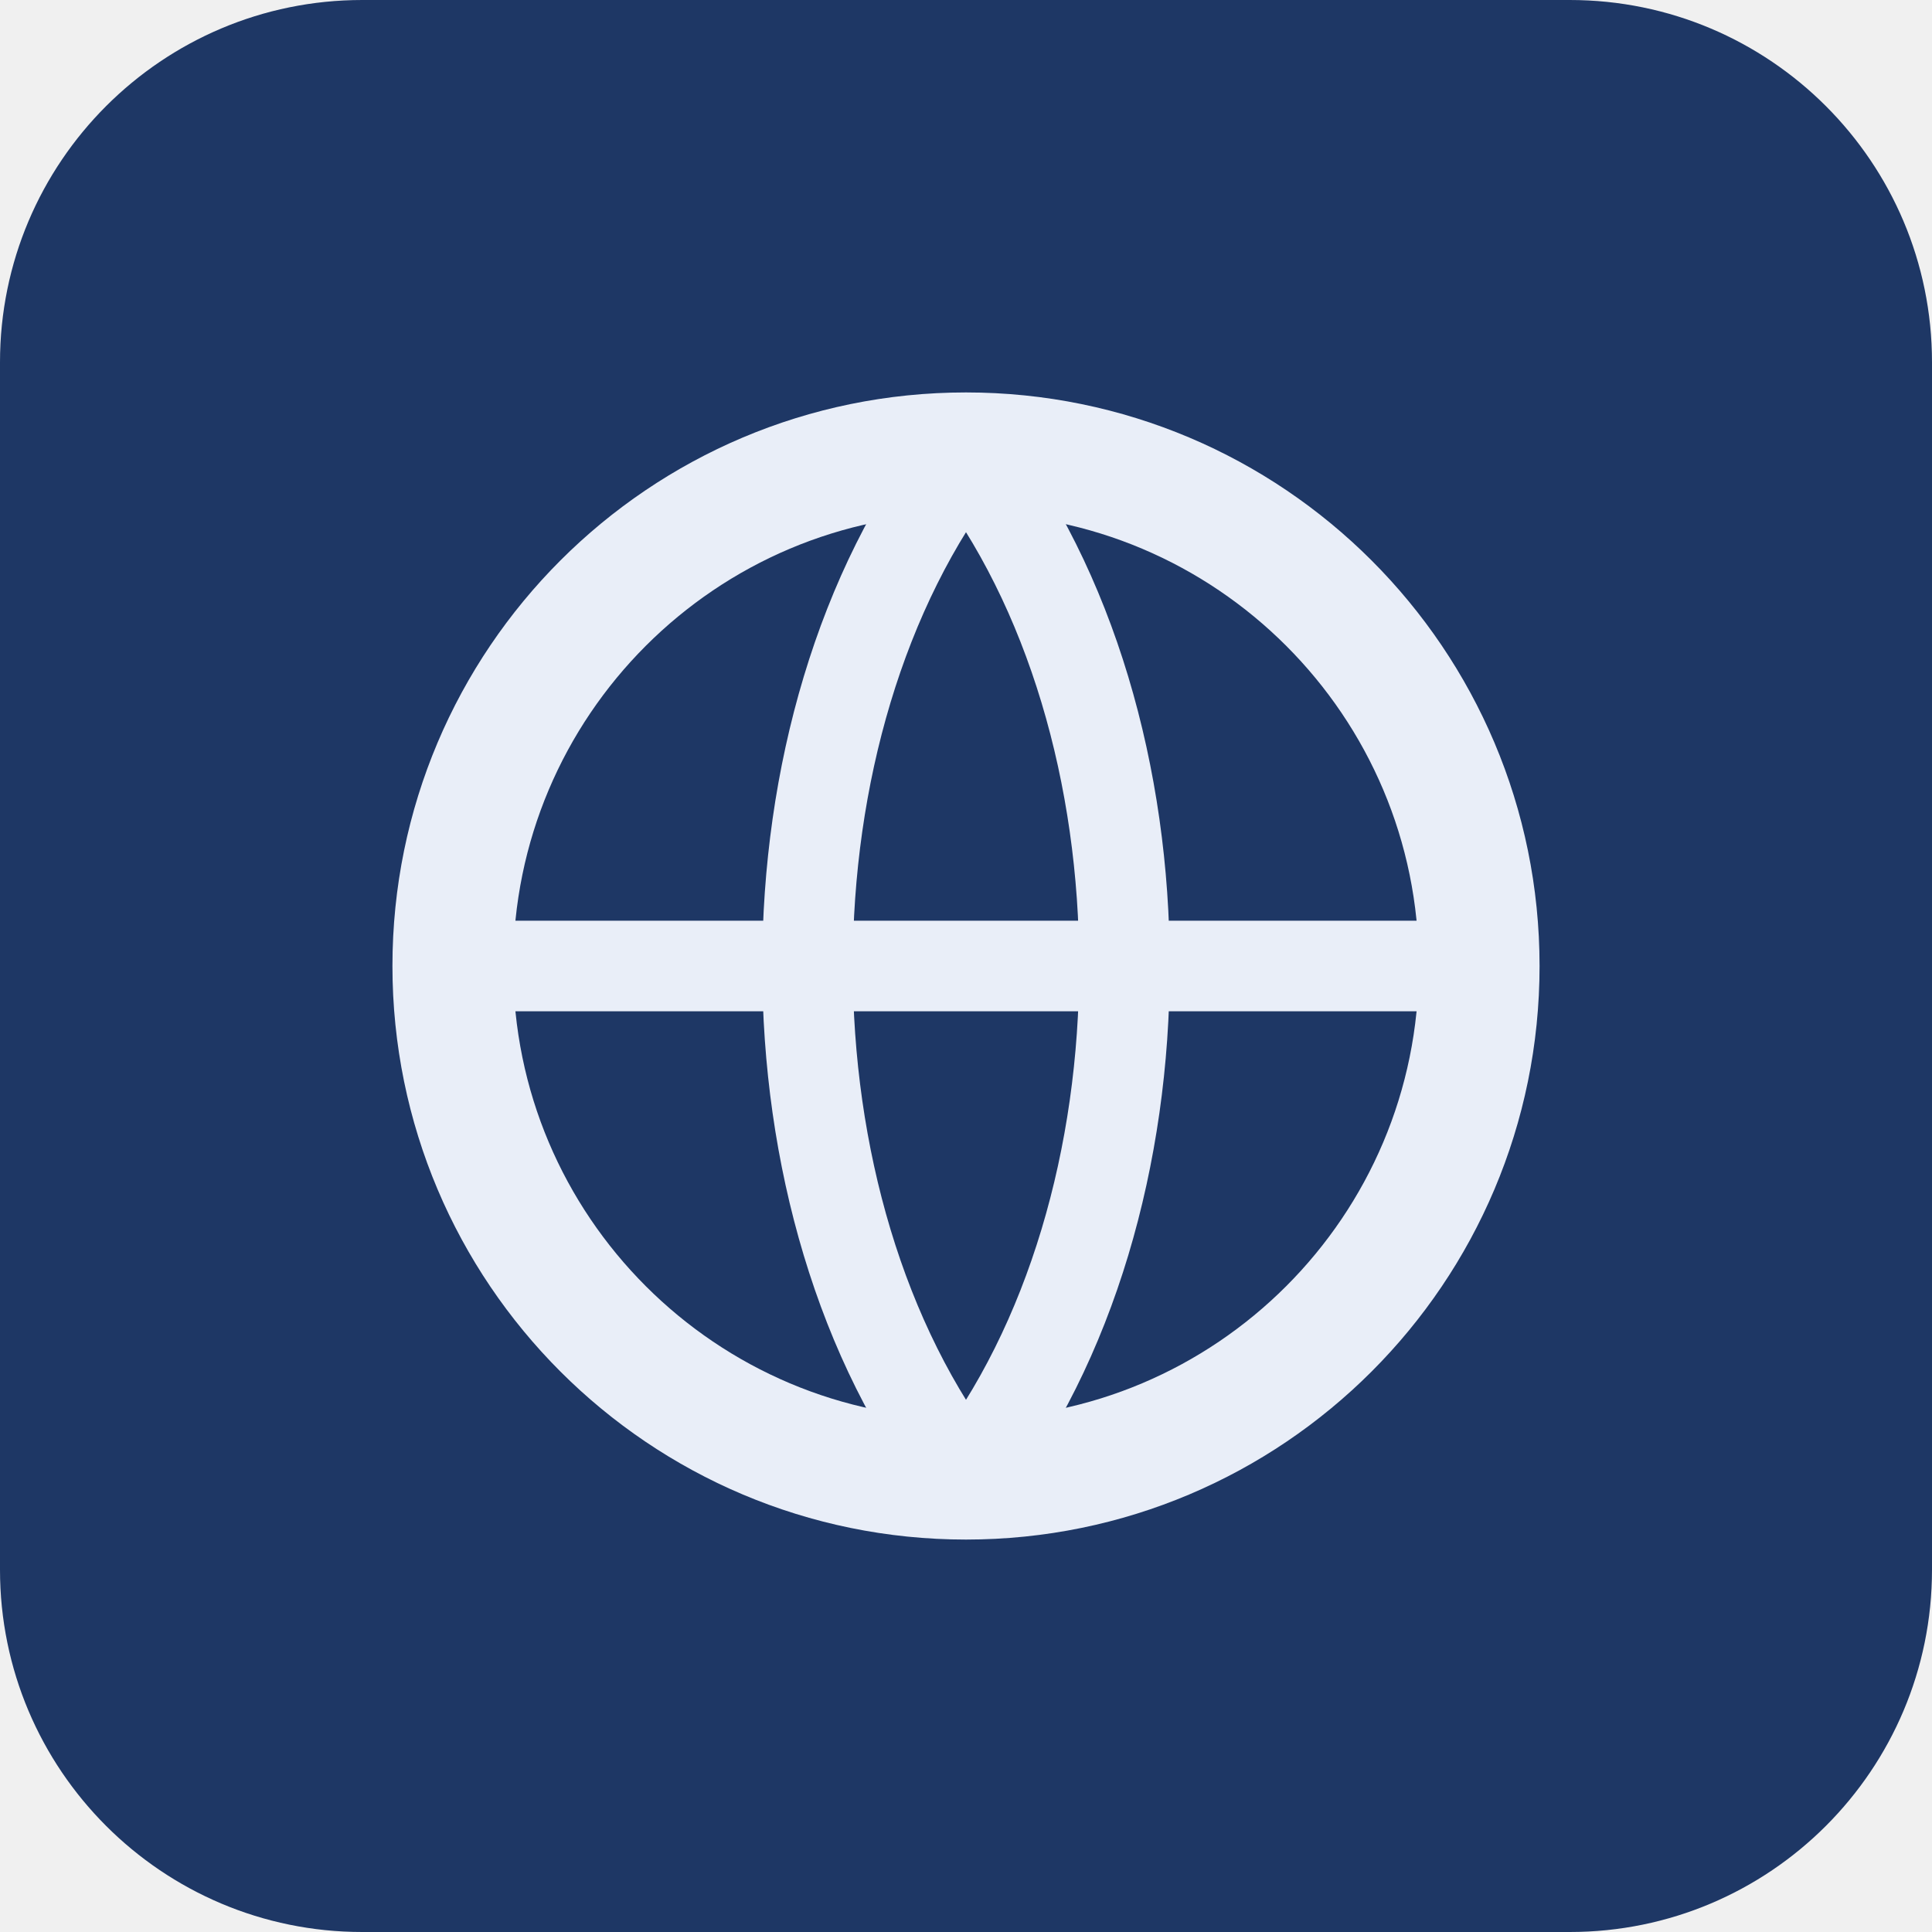
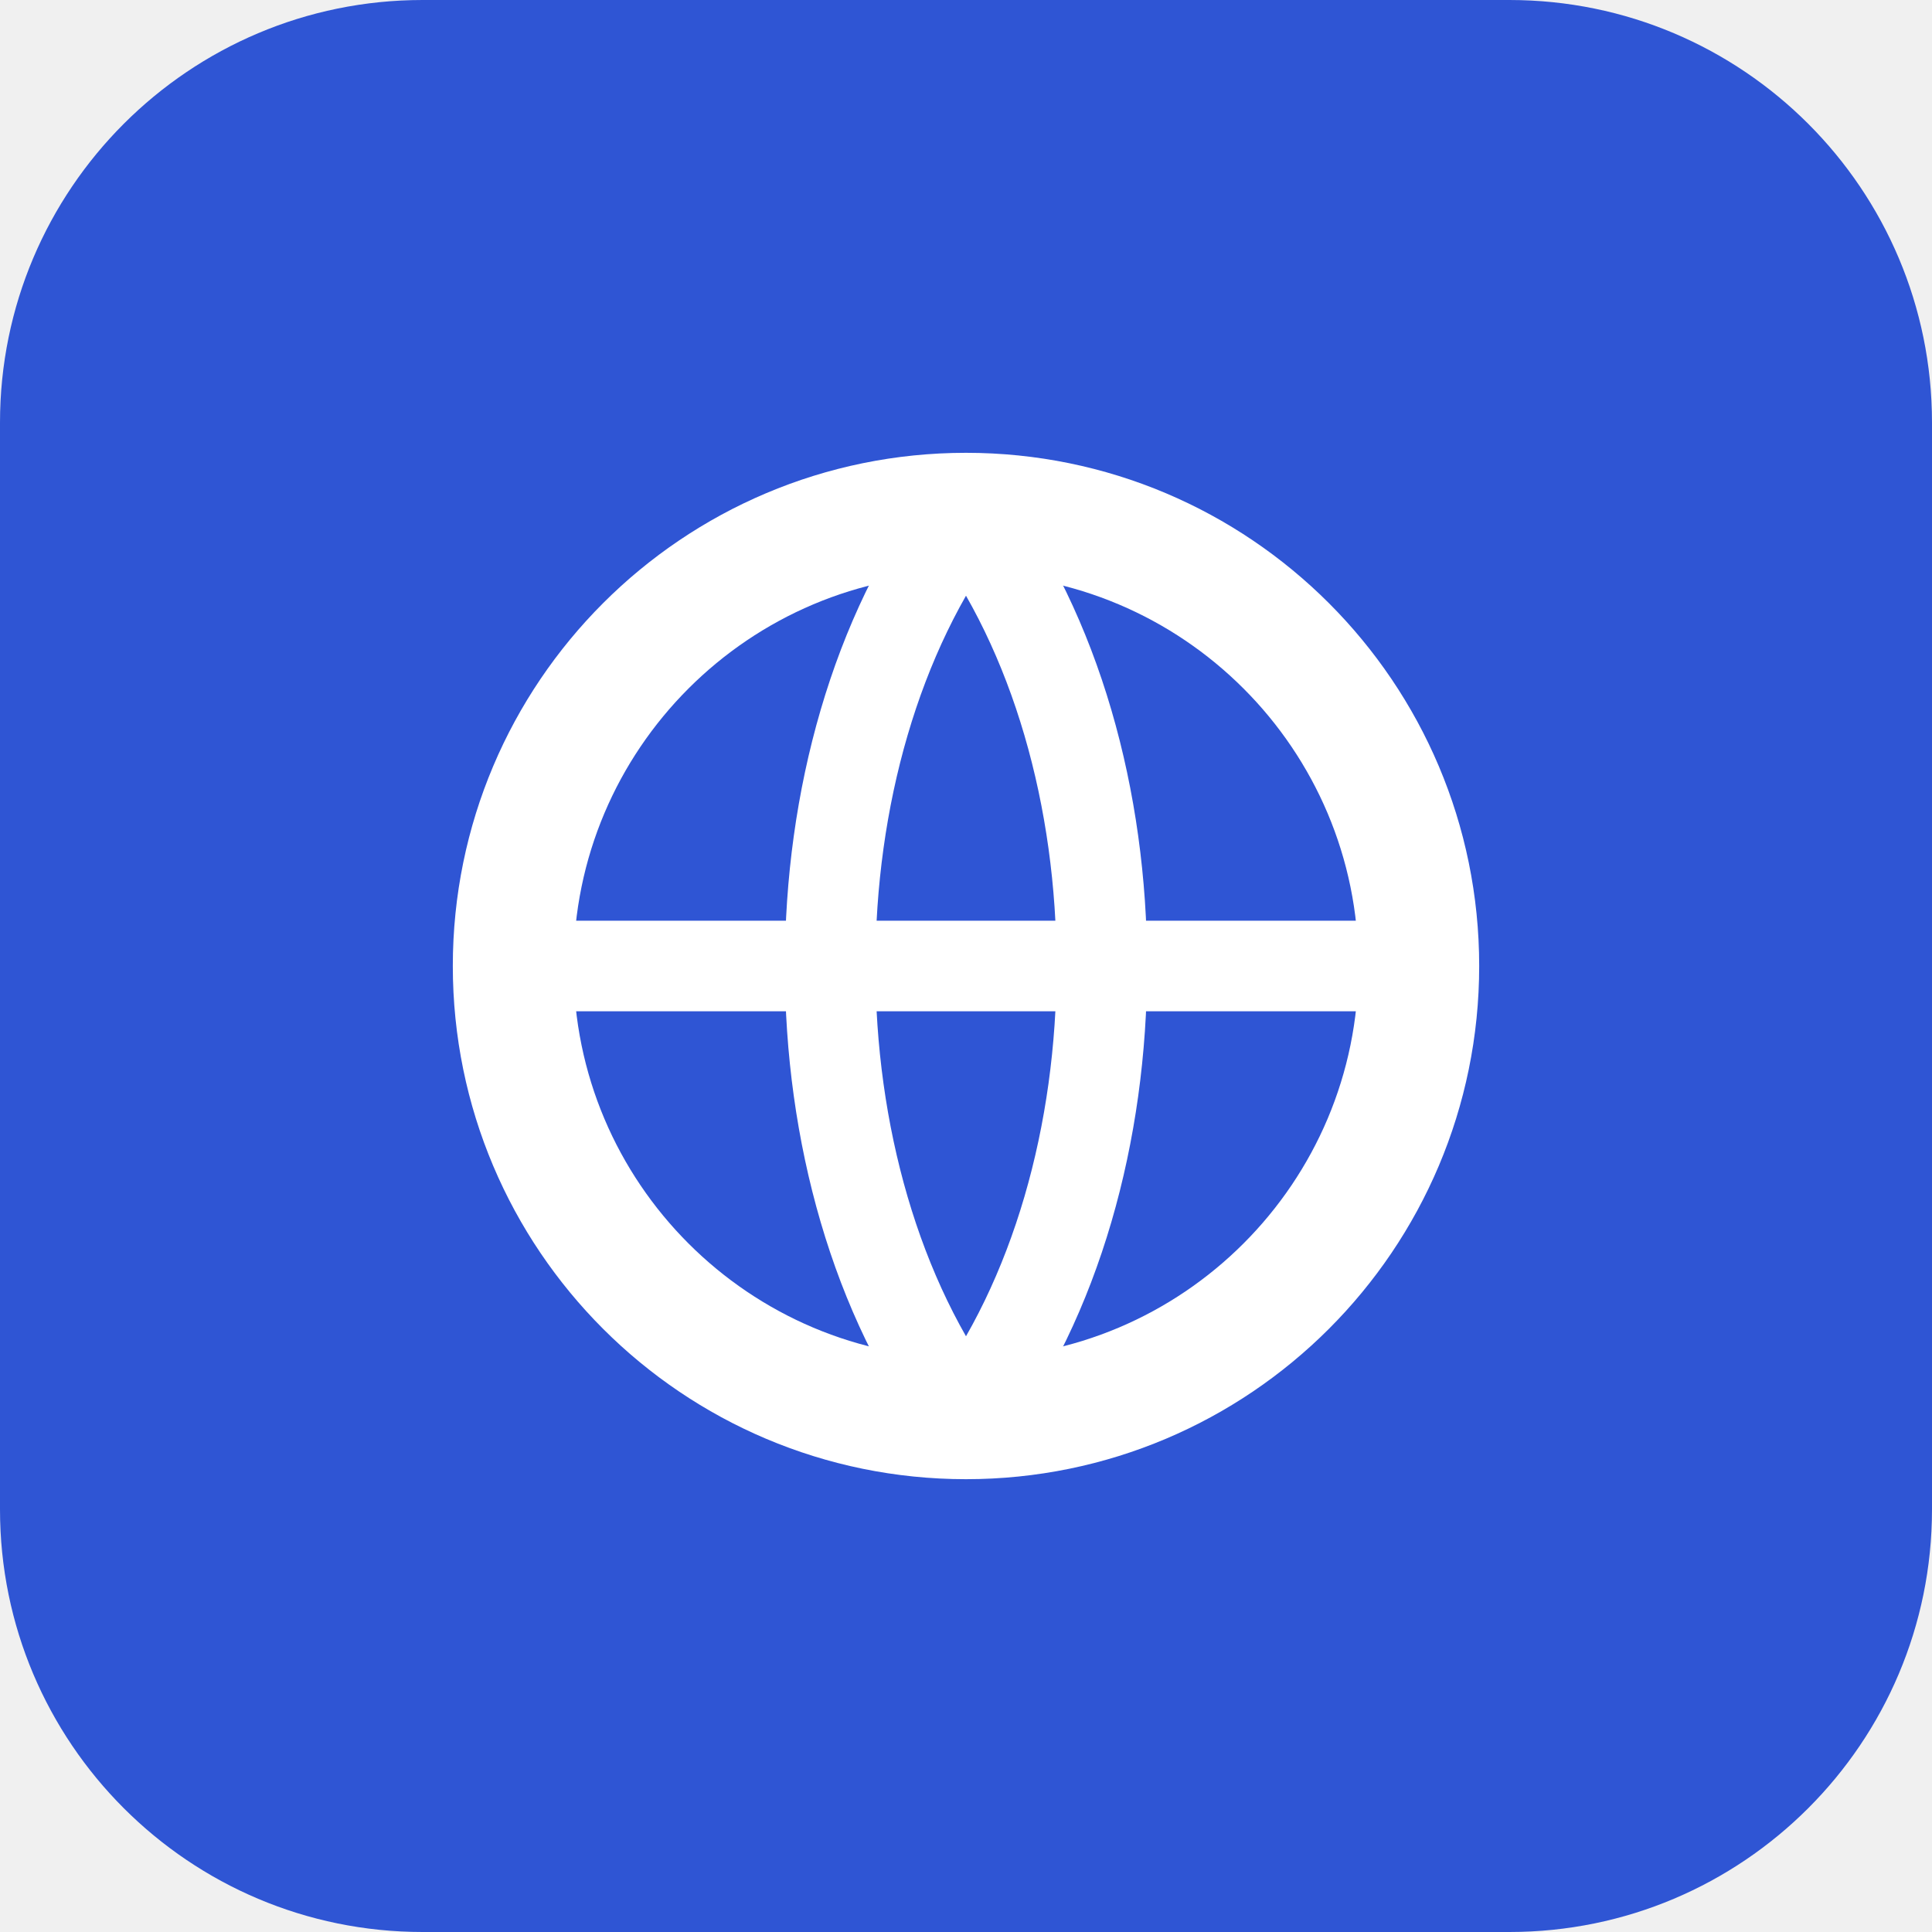
<svg xmlns="http://www.w3.org/2000/svg" viewBox="0 0 64 64">
-   <rect width="64" height="64" rx="12" fill="#1E3765" />
-   <circle cx="32" cy="32" r="17" fill="none" stroke="#E9EEF8" stroke-width="4" />
-   <path d="M15 32h34M32 15c-7 9-7 25 0 34M32 15c7 9 7 25 0 34" fill="none" stroke="#E9EEF8" stroke-width="3" />
+   <rect width="64" height="64" rx="14" fill="#2F55D4" />
+   <circle cx="32" cy="32" r="15" fill="none" stroke="#fff" stroke-width="4" />
+   <path d="M17 32h30M32 17c-6 8-6 22 0 30M32 17c6 8 6 22 0 30" fill="none" stroke="#fff" stroke-width="3" />
</svg>
